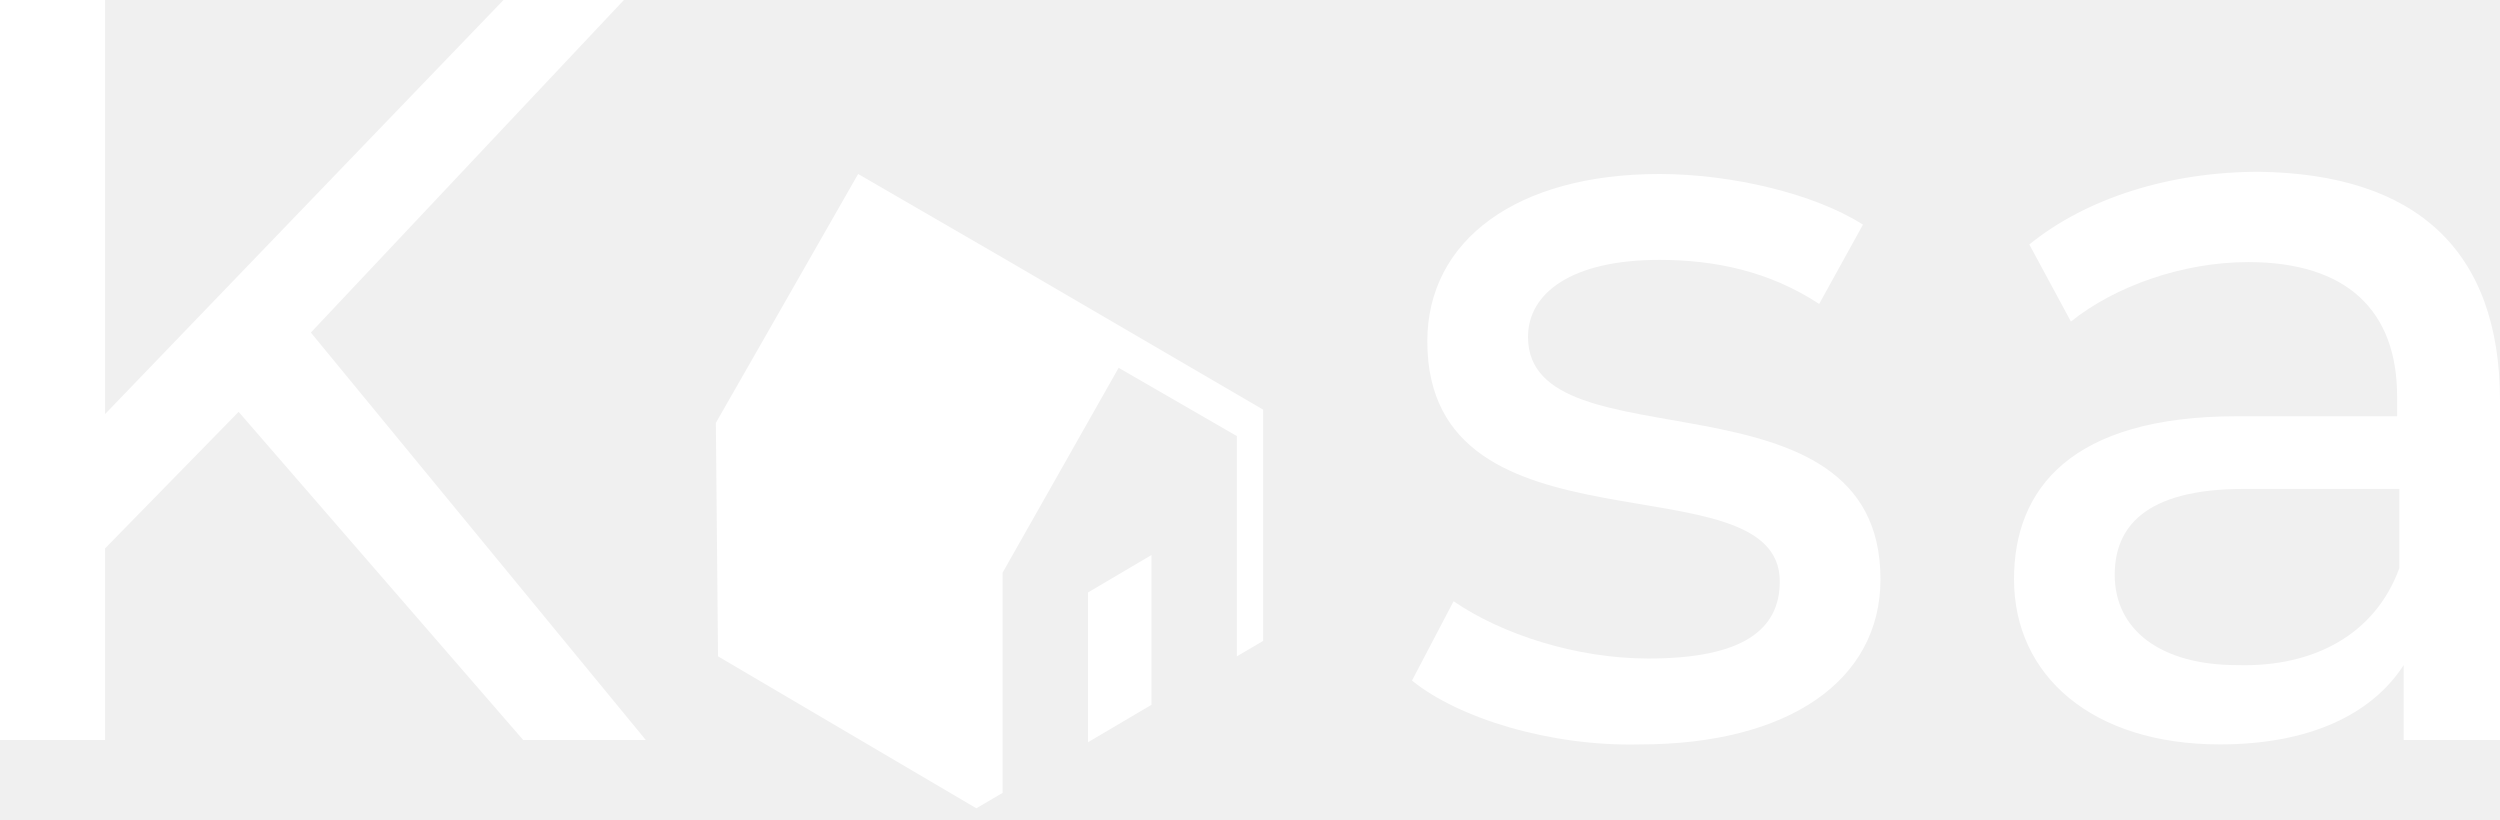
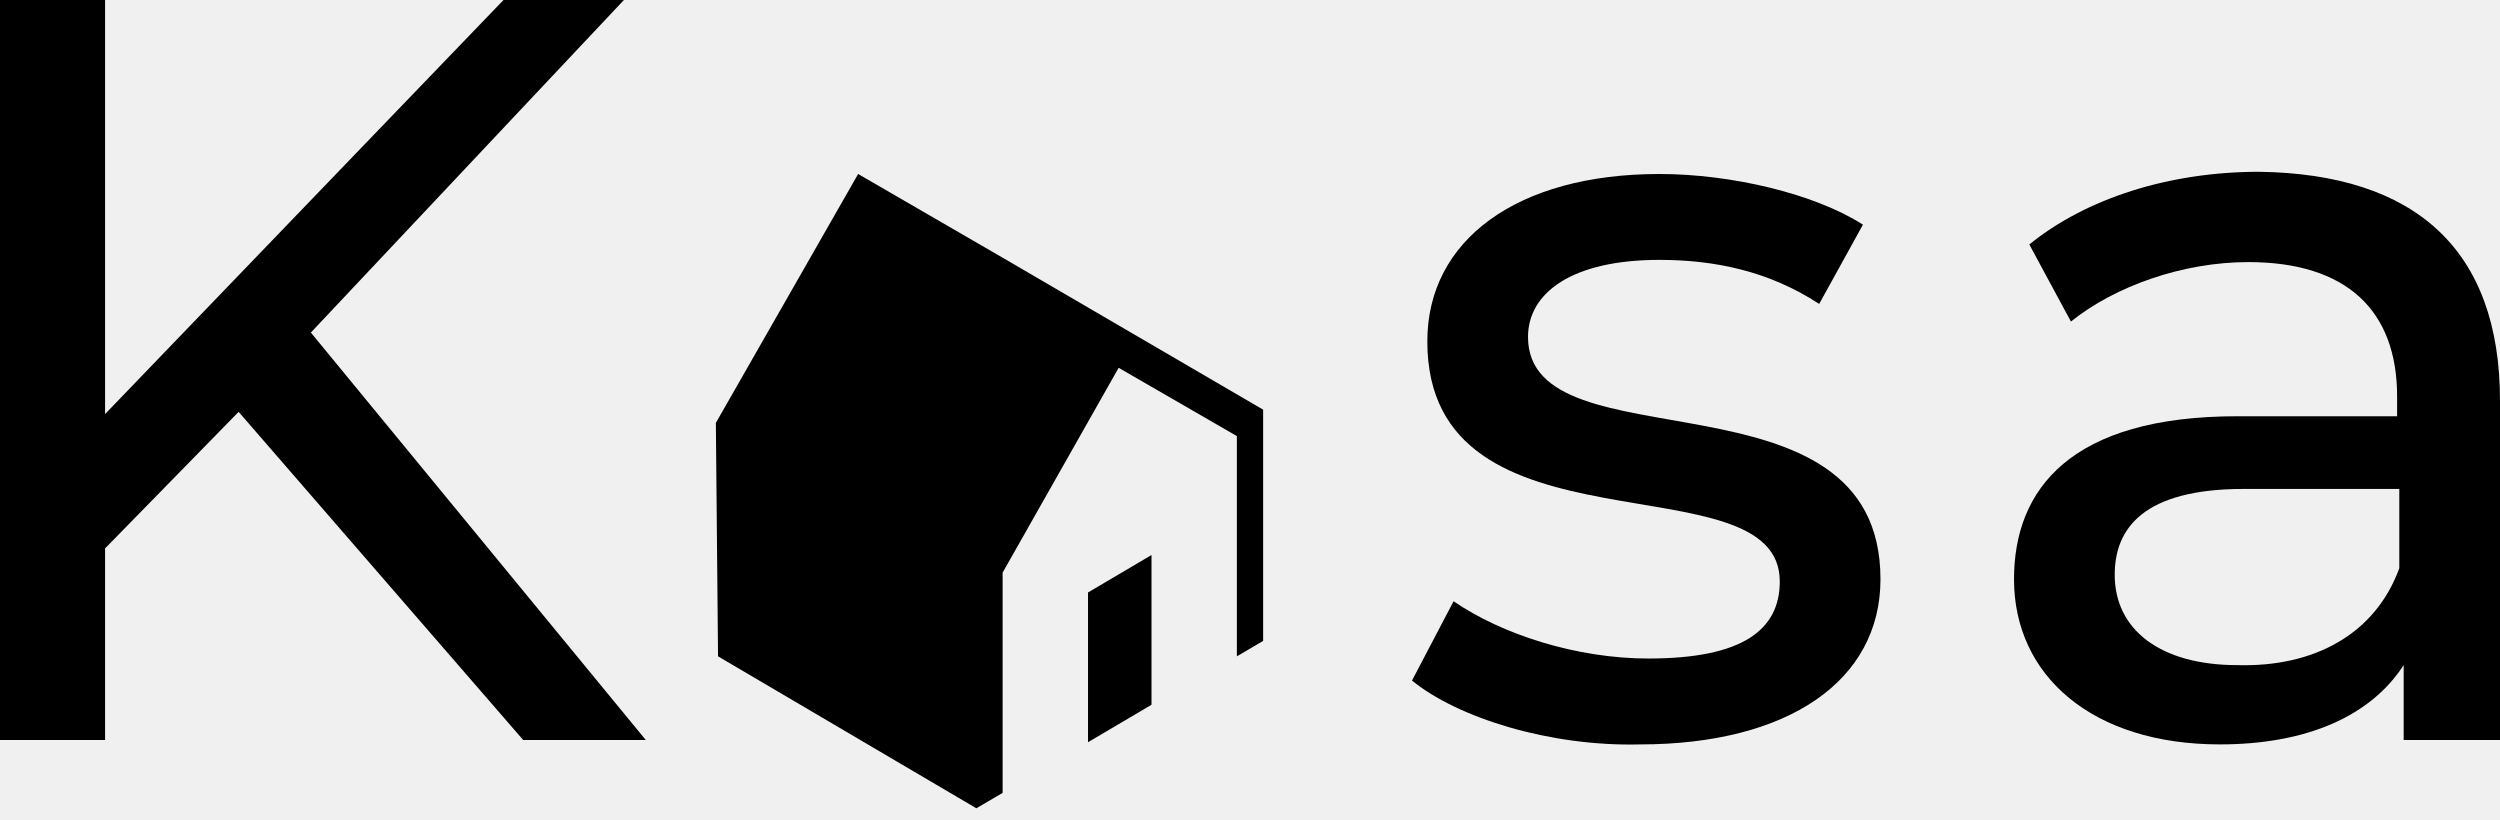
- <svg xmlns="http://www.w3.org/2000/svg" width="122" height="40" viewBox="0 0 122 40" fill="none">
-   <path d="M11.645 20.098L5.128 26.762V36.112H0V0H5.128V20.206L24.571 0H30.447L15.17 16.229L31.515 36.112H25.532L11.645 20.098Z" fill="white" />
-   <path d="M68.905 33.211L70.935 29.341C73.285 30.954 76.918 32.136 80.443 32.136C85.037 32.136 86.853 30.739 86.853 28.374C86.853 22.248 69.653 27.514 69.653 16.659C69.653 11.715 74.033 8.491 80.977 8.491C84.503 8.491 88.562 9.458 90.912 10.963L88.776 14.832C86.319 13.22 83.648 12.682 80.977 12.682C76.704 12.682 74.567 14.295 74.567 16.444C74.567 22.893 91.767 17.627 91.767 28.267C91.767 33.211 87.28 36.328 80.016 36.328C75.636 36.435 71.149 35.038 68.905 33.211Z" fill="white" />
-   <path d="M122 19.561V36.112H117.299V32.458C115.697 34.93 112.599 36.327 108.326 36.327C102.13 36.327 98.284 32.996 98.284 28.267C98.284 23.86 101.061 20.313 109.18 20.313H116.979V19.346C116.979 15.154 114.522 12.79 109.715 12.79C106.51 12.79 103.198 13.972 101.061 15.692L99.031 11.93C101.809 9.673 105.869 8.383 110.249 8.383C117.834 8.491 122 12.145 122 19.561ZM117.086 27.729V23.86H109.501C104.587 23.86 103.198 25.795 103.198 28.052C103.198 30.739 105.441 32.458 109.18 32.458C112.919 32.566 115.911 30.953 117.086 27.729Z" fill="white" />
-   <path d="M53.095 28.912V36.22L56.193 34.393V27.085L53.095 28.912Z" fill="white" />
-   <path d="M61.641 19.991L48.928 12.575L41.877 8.491L34.934 20.636L35.04 32.029L47.646 39.444L48.928 38.692V27.944L54.59 17.949L60.359 21.281V32.029L61.641 31.276V19.991Z" fill="white" />
+ <svg xmlns="http://www.w3.org/2000/svg" width="122" height="40" viewBox="0 0 122 40" fill="currentColor">
+   <path d="M11.645 20.098L5.128 26.762V36.112H0V0H5.128V20.206L24.571 0H30.447L15.17 16.229L31.515 36.112H25.532L11.645 20.098Z" fill="currentColor" />
+   <path d="M68.905 33.211L70.935 29.341C73.285 30.954 76.918 32.136 80.443 32.136C85.037 32.136 86.853 30.739 86.853 28.374C86.853 22.248 69.653 27.514 69.653 16.659C69.653 11.715 74.033 8.491 80.977 8.491C84.503 8.491 88.562 9.458 90.912 10.963L88.776 14.832C86.319 13.22 83.648 12.682 80.977 12.682C76.704 12.682 74.567 14.295 74.567 16.444C74.567 22.893 91.767 17.627 91.767 28.267C91.767 33.211 87.28 36.328 80.016 36.328C75.636 36.435 71.149 35.038 68.905 33.211Z" fill="currentColor" />
+   <path d="M122 19.561V36.112H117.299V32.458C115.697 34.93 112.599 36.327 108.326 36.327C102.13 36.327 98.284 32.996 98.284 28.267C98.284 23.86 101.061 20.313 109.18 20.313H116.979V19.346C116.979 15.154 114.522 12.79 109.715 12.79C106.51 12.79 103.198 13.972 101.061 15.692L99.031 11.93C101.809 9.673 105.869 8.383 110.249 8.383C117.834 8.491 122 12.145 122 19.561ZM117.086 27.729V23.86H109.501C104.587 23.86 103.198 25.795 103.198 28.052C103.198 30.739 105.441 32.458 109.18 32.458C112.919 32.566 115.911 30.953 117.086 27.729Z" fill="currentColor" />
+   <path d="M53.095 28.912V36.22L56.193 34.393V27.085L53.095 28.912Z" fill="currentColor" />
+   <path d="M61.641 19.991L48.928 12.575L41.877 8.491L34.934 20.636L35.04 32.029L47.646 39.444L48.928 38.692V27.944L54.59 17.949L60.359 21.281V32.029L61.641 31.276V19.991Z" fill="currentColor" />
</svg>
